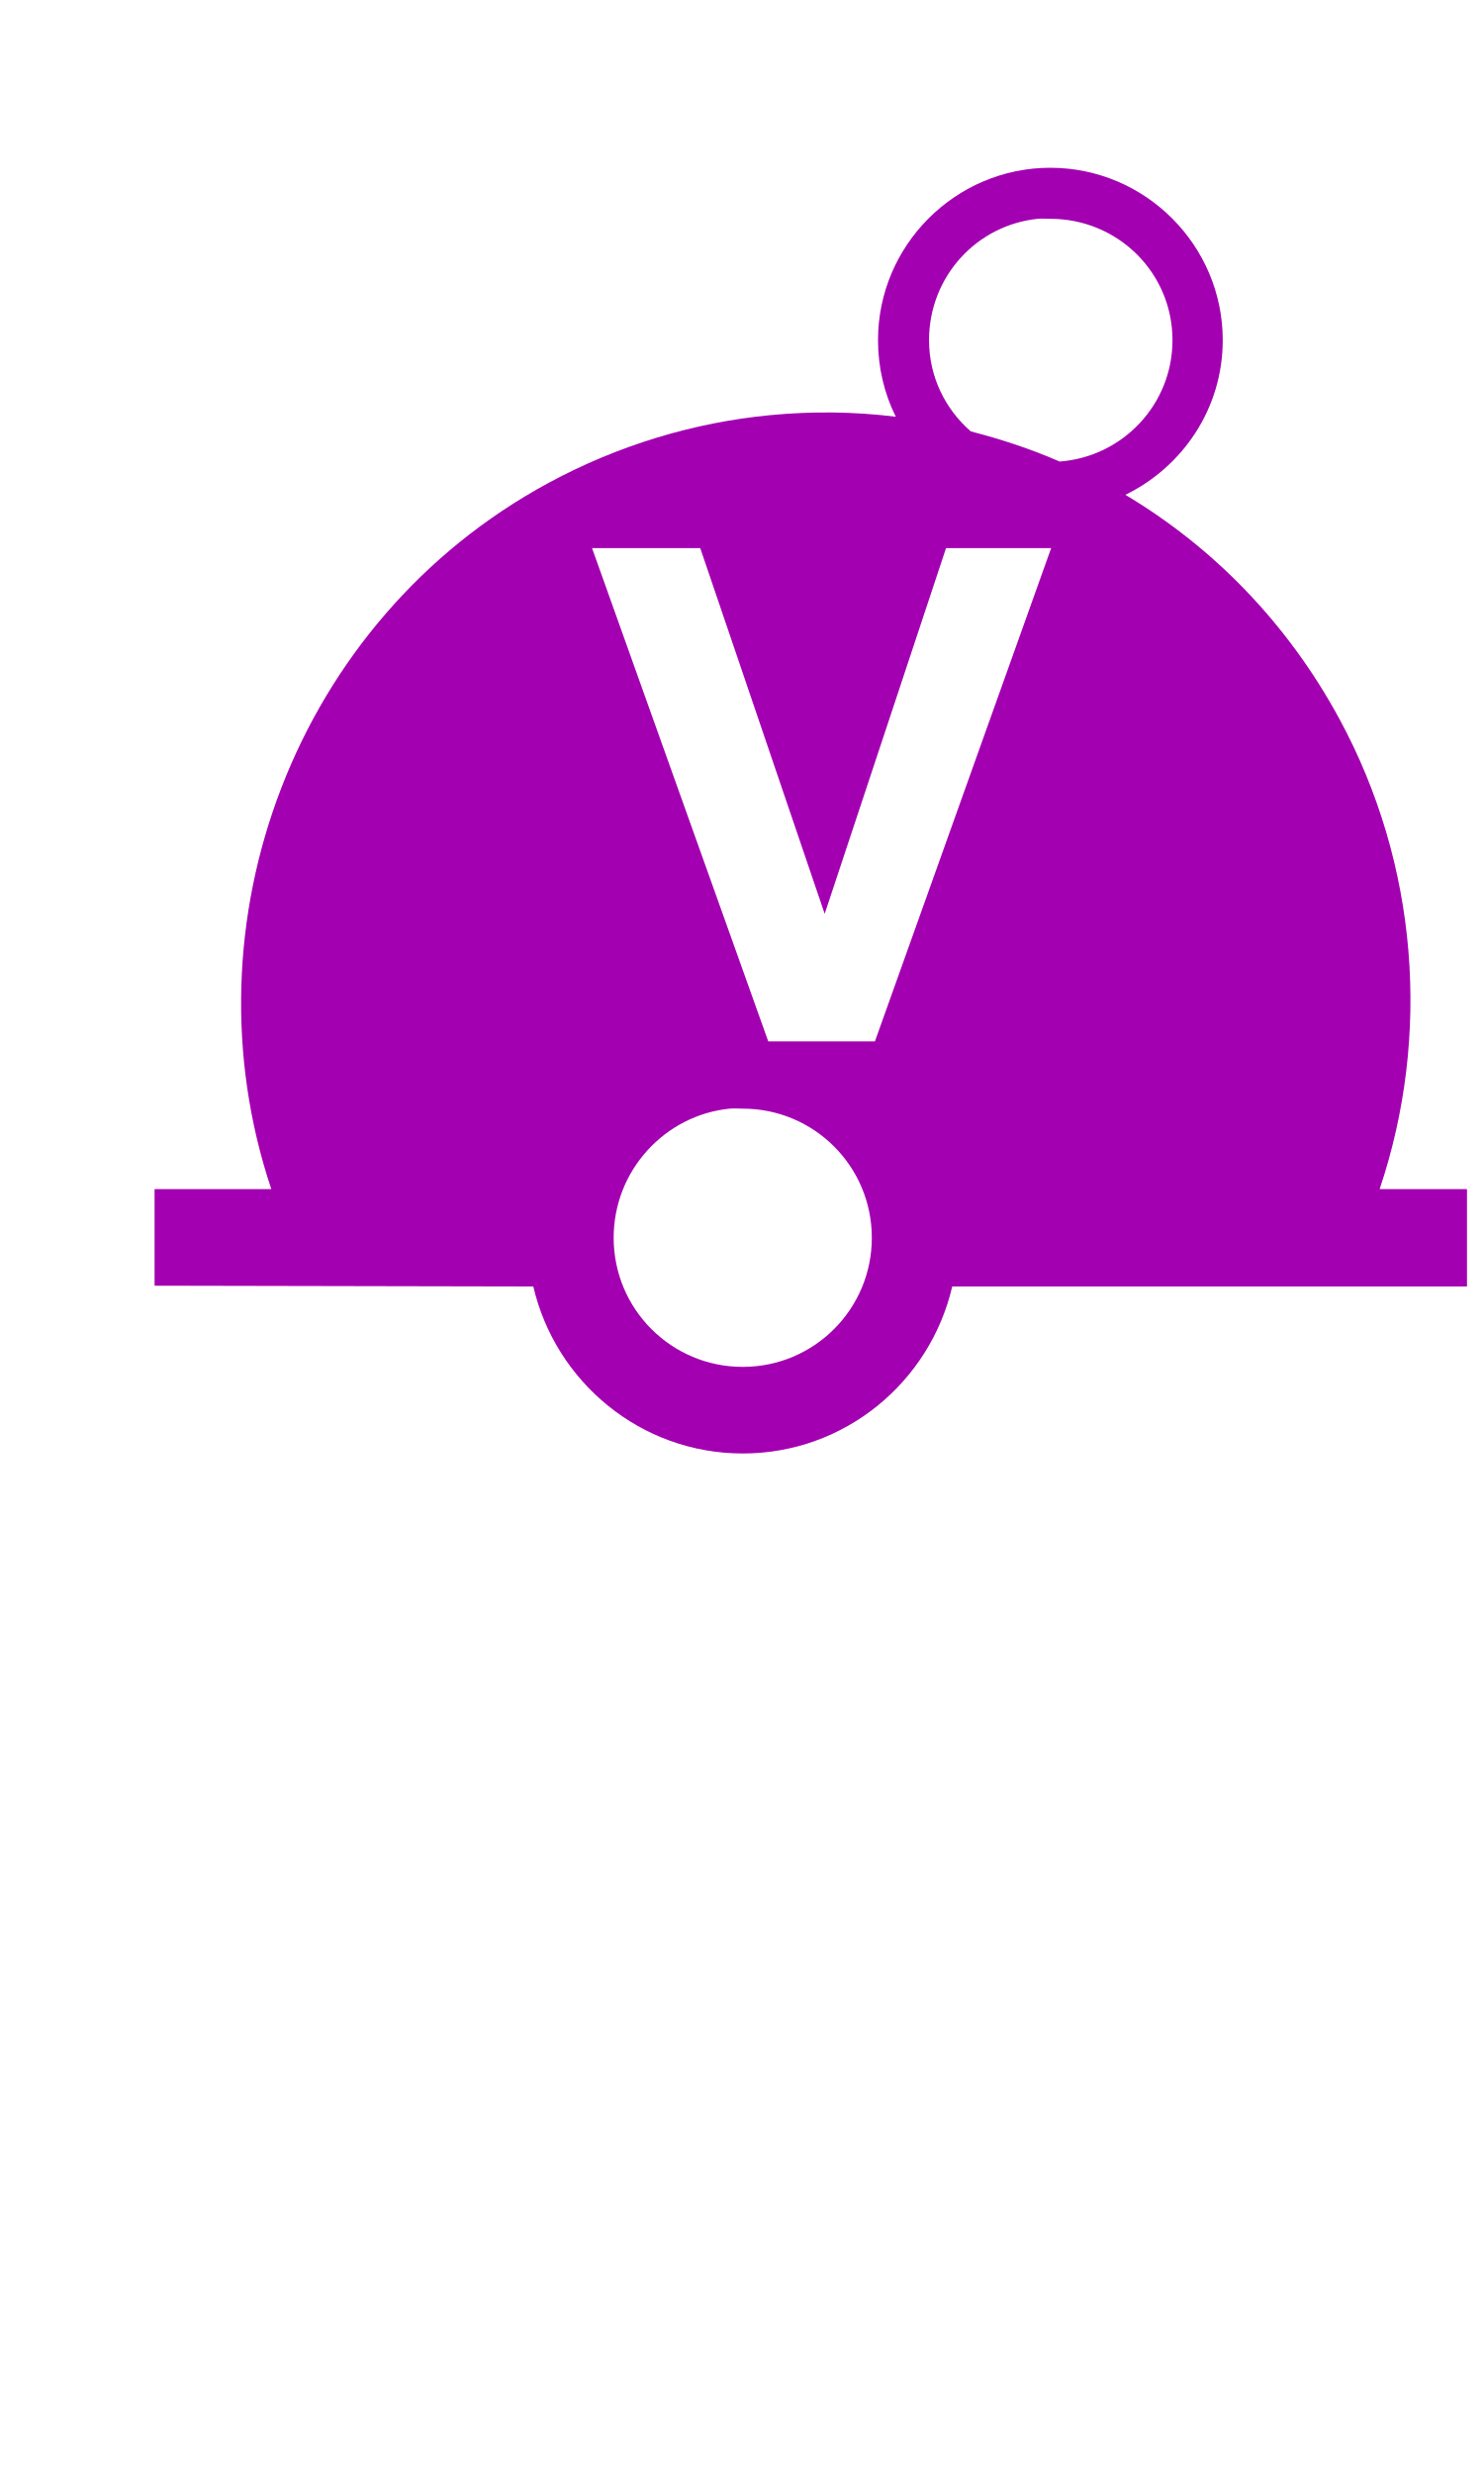
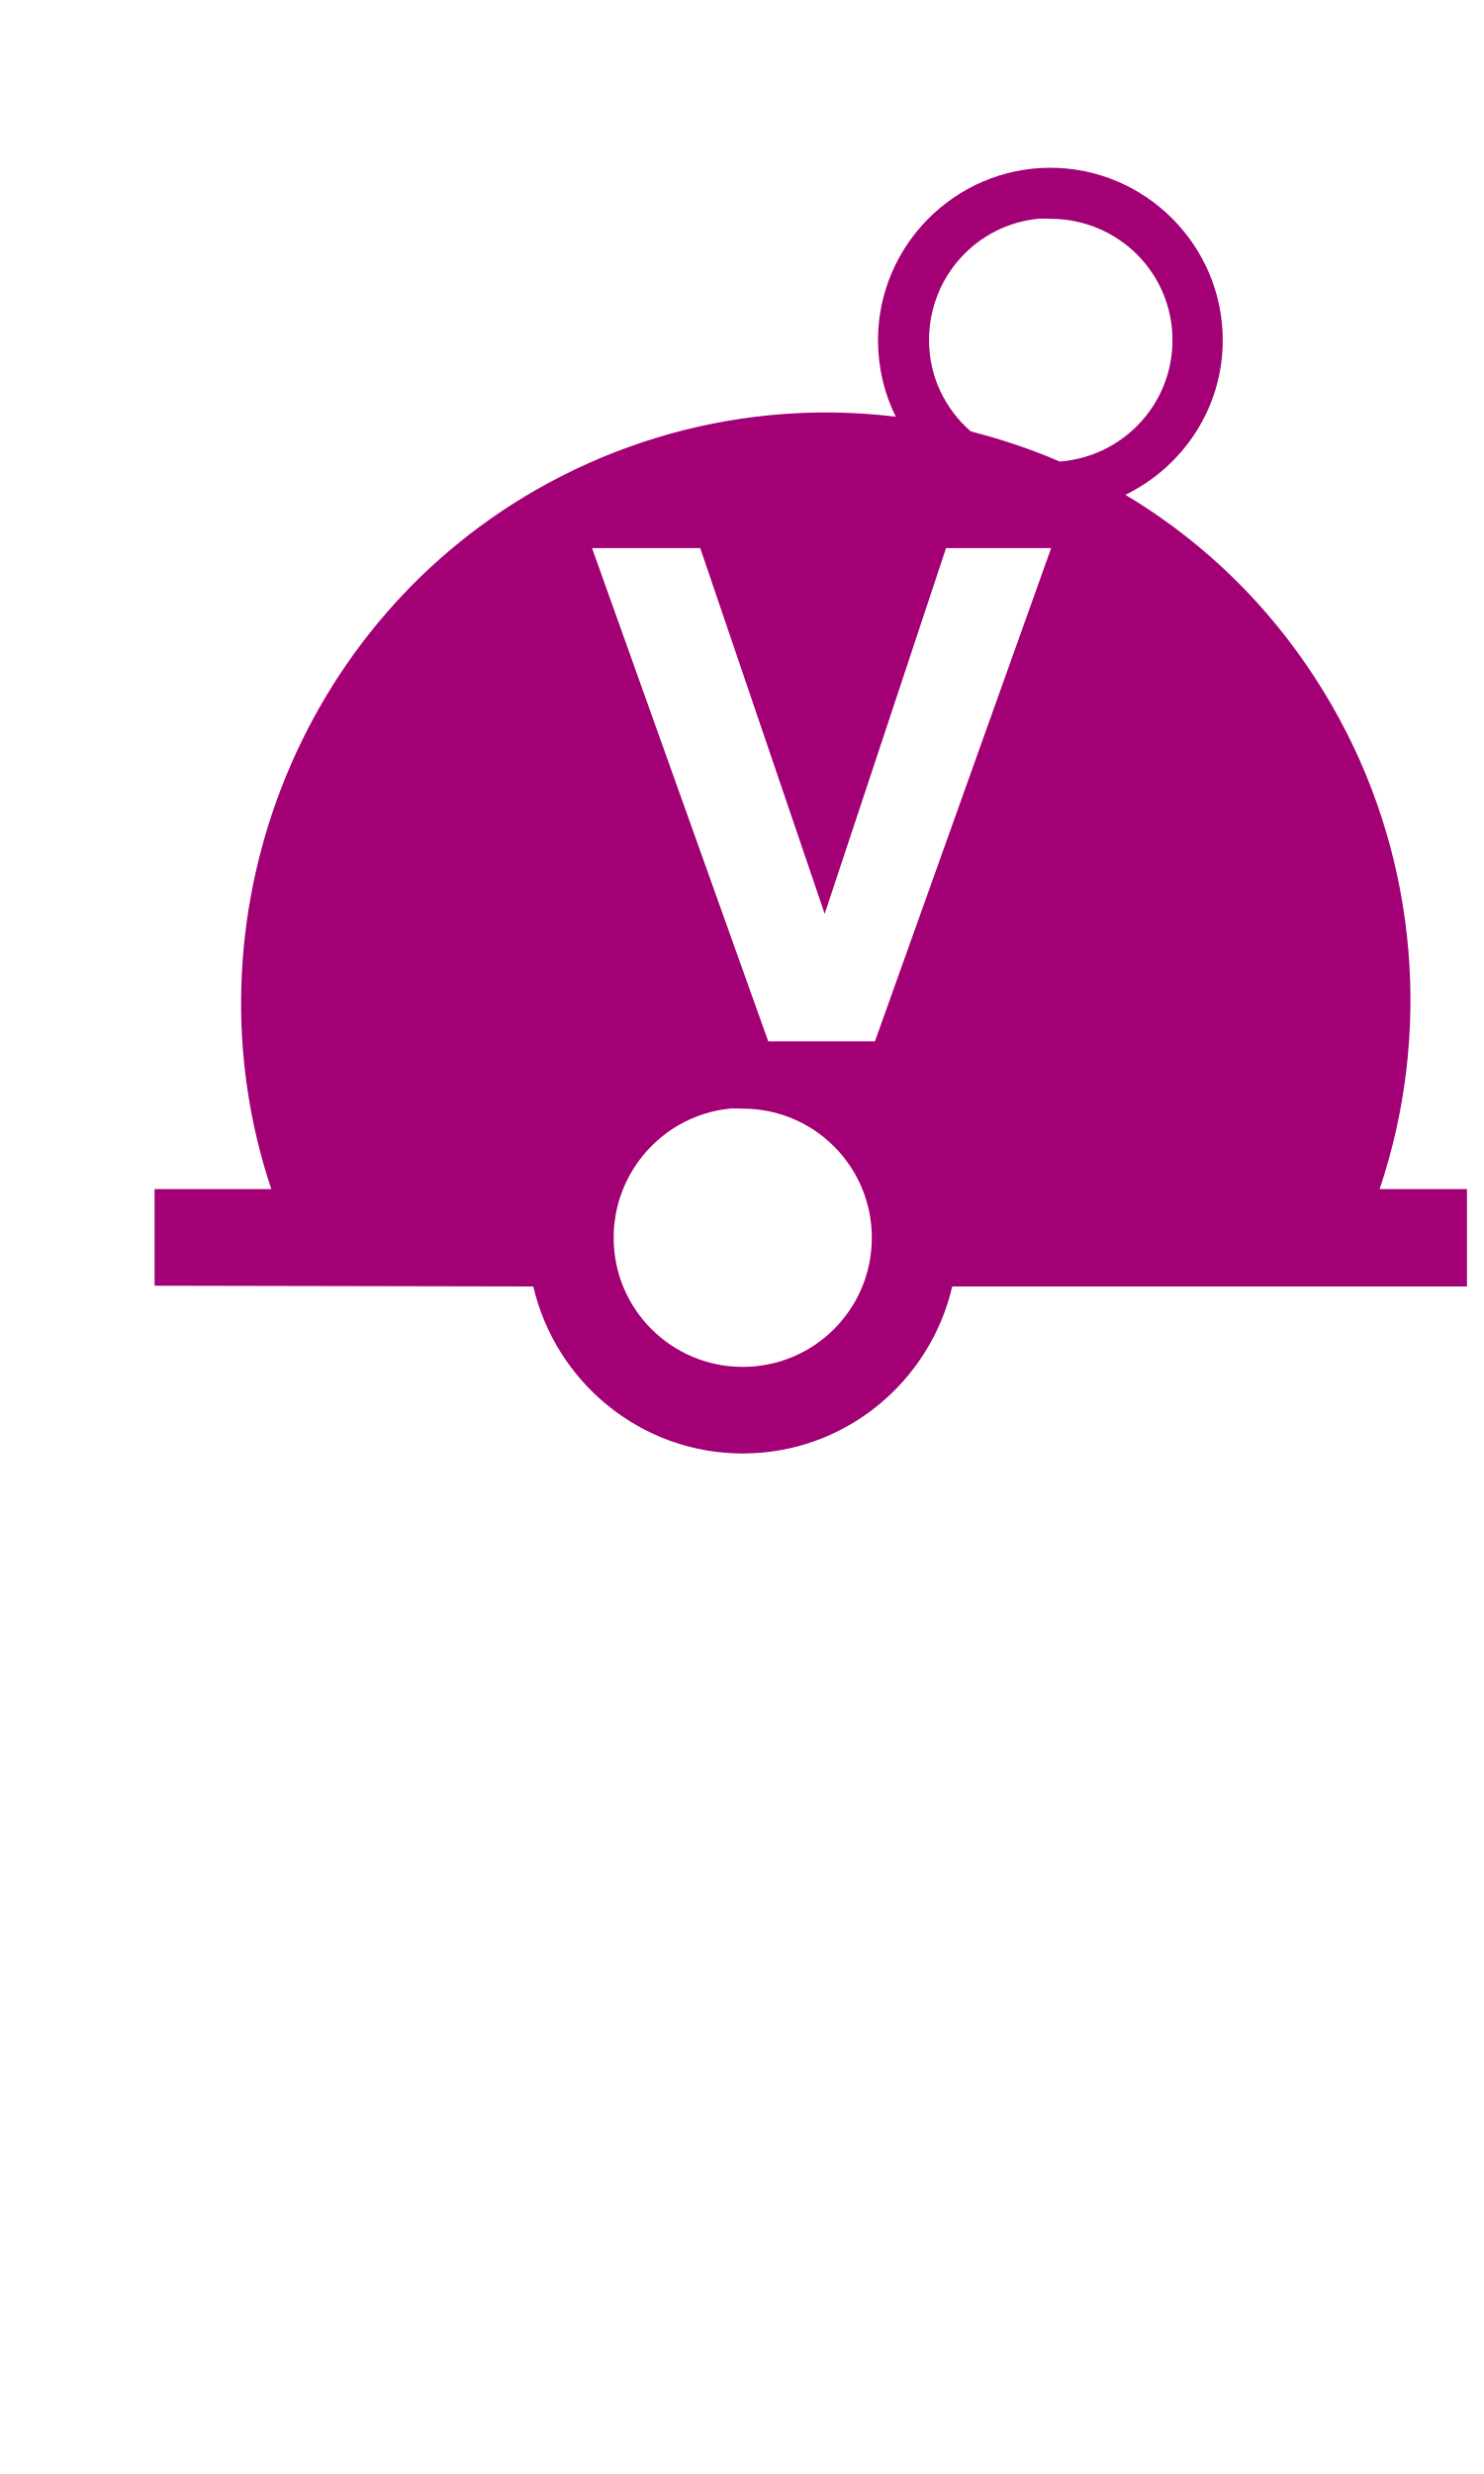
<svg xmlns="http://www.w3.org/2000/svg" xmlns:xlink="http://www.w3.org/1999/xlink" version="1.2" width="60" height="100">
  <symbol id="visitor_mooring" width="60" height="100">
-     <path d="m 42.468,6.781 c -3.836,0 -6.969,3.133 -6.969,6.969 0,1.107 0.255,2.162 0.719,3.094 -1.69,-0.207 -3.379,-0.228 -5.094,-0.062 -3.048,0.295 -6.111,1.201 -8.969,2.75 C 11.937,25.069 7.363,37.301 10.969,48.063 l -4.719,0 0,3.906 L 21.562,52 c 0.897,3.856 4.341,6.75 8.469,6.75 4.13,0 7.573,-2.892 8.469,-6.75 l 20.812,0 0,-0.031 0,-3.906 -3.531,0 c 2.089,-6.215 1.552,-13.138 -1.625,-19 -2.111,-3.895 -5.123,-6.955 -8.656,-9.062 2.325,-1.133 3.937,-3.5 3.937,-6.25 0,-3.836 -3.133,-6.969 -6.969,-6.969 z M 41.968,8.844 c 0.166,-0.017 0.33,0 0.5,0 2.727,0 4.937,2.179 4.937,4.906 0,2.599 -2.015,4.714 -4.562,4.906 -1.159,-0.506 -2.371,-0.904 -3.594,-1.219 -1.03,-0.9 -1.687,-2.205 -1.687,-3.688 0,-2.557 1.918,-4.655 4.406,-4.906 z m -18.031,13.312 4.375,0 5.031,14.781 4.906,-14.781 4.25,0 -7.125,19.938 -4.312,0 -7.125,-19.938 z m 5.562,22.656 c 0.176,-0.018 0.351,0 0.531,0 2.885,0 5.219,2.333 5.219,5.219 0,2.885 -2.333,5.219 -5.219,5.219 -2.885,0 -5.219,-2.333 -5.219,-5.219 0,-2.705 2.053,-4.951 4.687,-5.219 z" style="fill:#a300b1;fill-opacity:1;stroke:none" />
+     <path d="m 42.468,6.781 c -3.836,0 -6.969,3.133 -6.969,6.969 0,1.107 0.255,2.162 0.719,3.094 -1.69,-0.207 -3.379,-0.228 -5.094,-0.062 -3.048,0.295 -6.111,1.201 -8.969,2.75 C 11.937,25.069 7.363,37.301 10.969,48.063 l -4.719,0 0,3.906 L 21.562,52 c 0.897,3.856 4.341,6.75 8.469,6.75 4.13,0 7.573,-2.892 8.469,-6.75 l 20.812,0 0,-0.031 0,-3.906 -3.531,0 c 2.089,-6.215 1.552,-13.138 -1.625,-19 -2.111,-3.895 -5.123,-6.955 -8.656,-9.062 2.325,-1.133 3.937,-3.5 3.937,-6.25 0,-3.836 -3.133,-6.969 -6.969,-6.969 z M 41.968,8.844 c 0.166,-0.017 0.33,0 0.5,0 2.727,0 4.937,2.179 4.937,4.906 0,2.599 -2.015,4.714 -4.562,4.906 -1.159,-0.506 -2.371,-0.904 -3.594,-1.219 -1.03,-0.9 -1.687,-2.205 -1.687,-3.688 0,-2.557 1.918,-4.655 4.406,-4.906 z m -18.031,13.312 4.375,0 5.031,14.781 4.906,-14.781 4.25,0 -7.125,19.938 -4.312,0 -7.125,-19.938 z m 5.562,22.656 c 0.176,-0.018 0.351,0 0.531,0 2.885,0 5.219,2.333 5.219,5.219 0,2.885 -2.333,5.219 -5.219,5.219 -2.885,0 -5.219,-2.333 -5.219,-5.219 0,-2.705 2.053,-4.951 4.687,-5.219 z" style="fill:#a30075;fill-opacity:1;stroke:none" />
  </symbol>
  <use xlink:href="#visitor_mooring" x="0" y="0" />
</svg>
